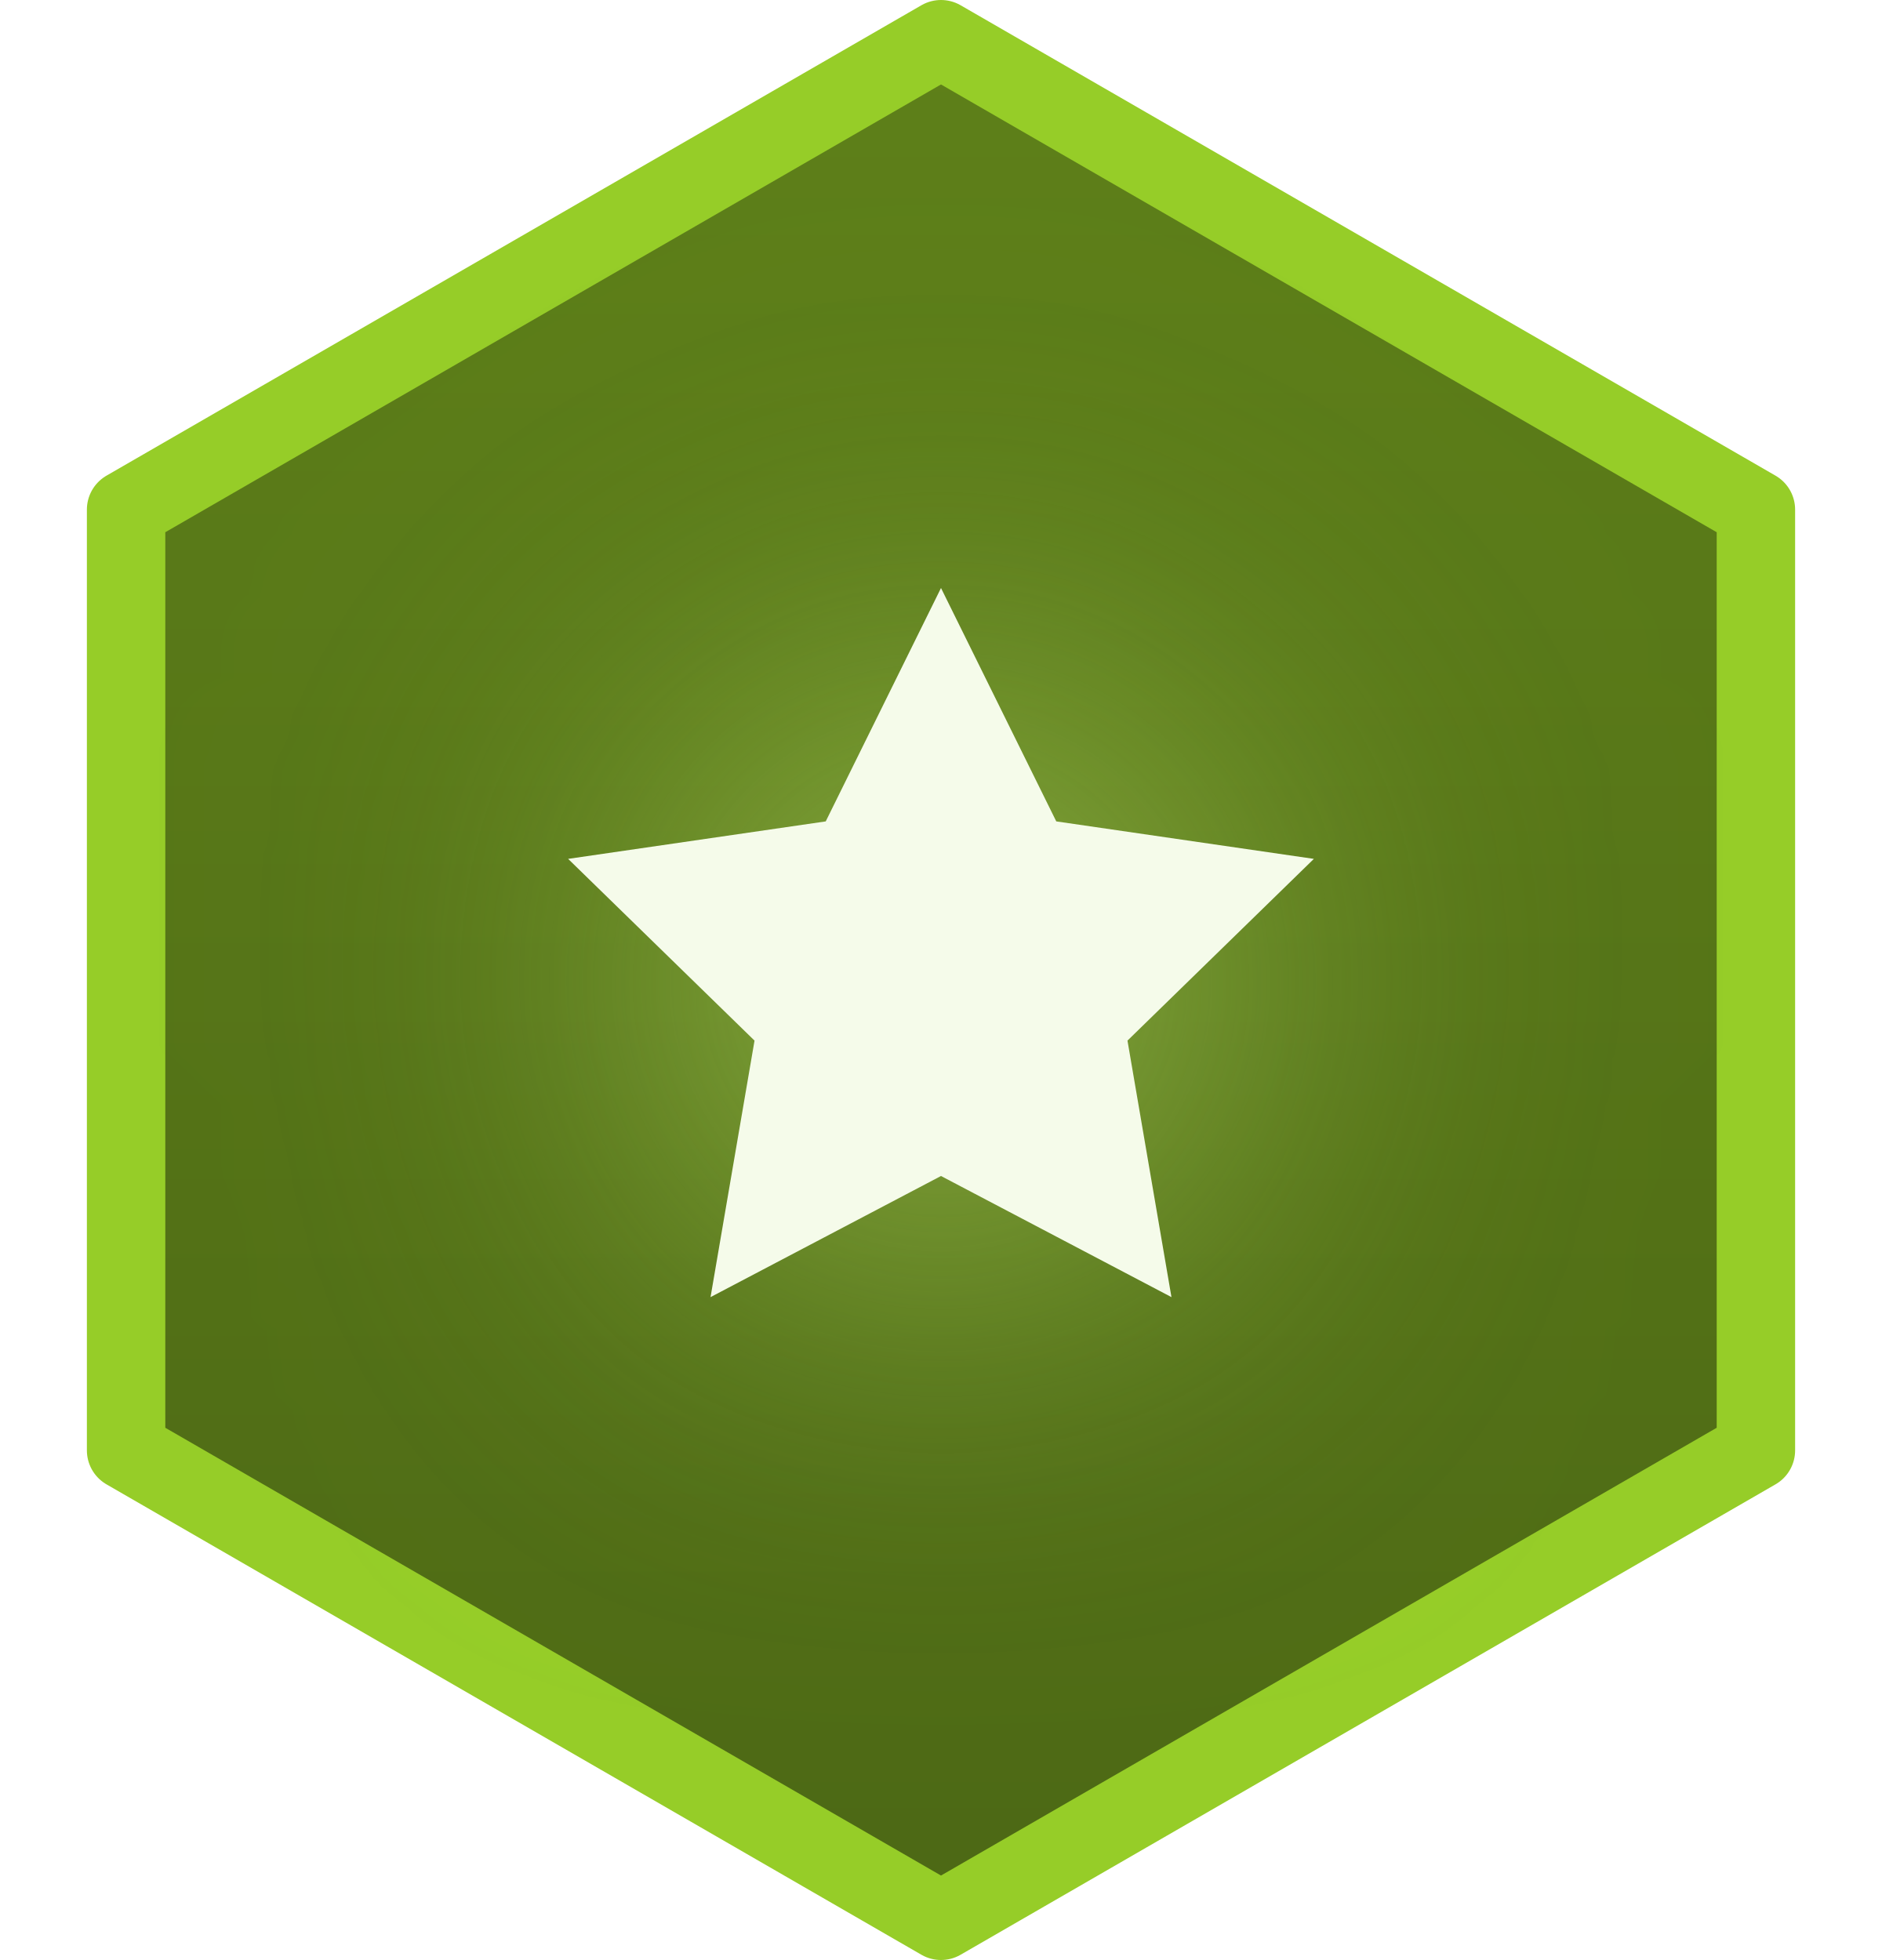
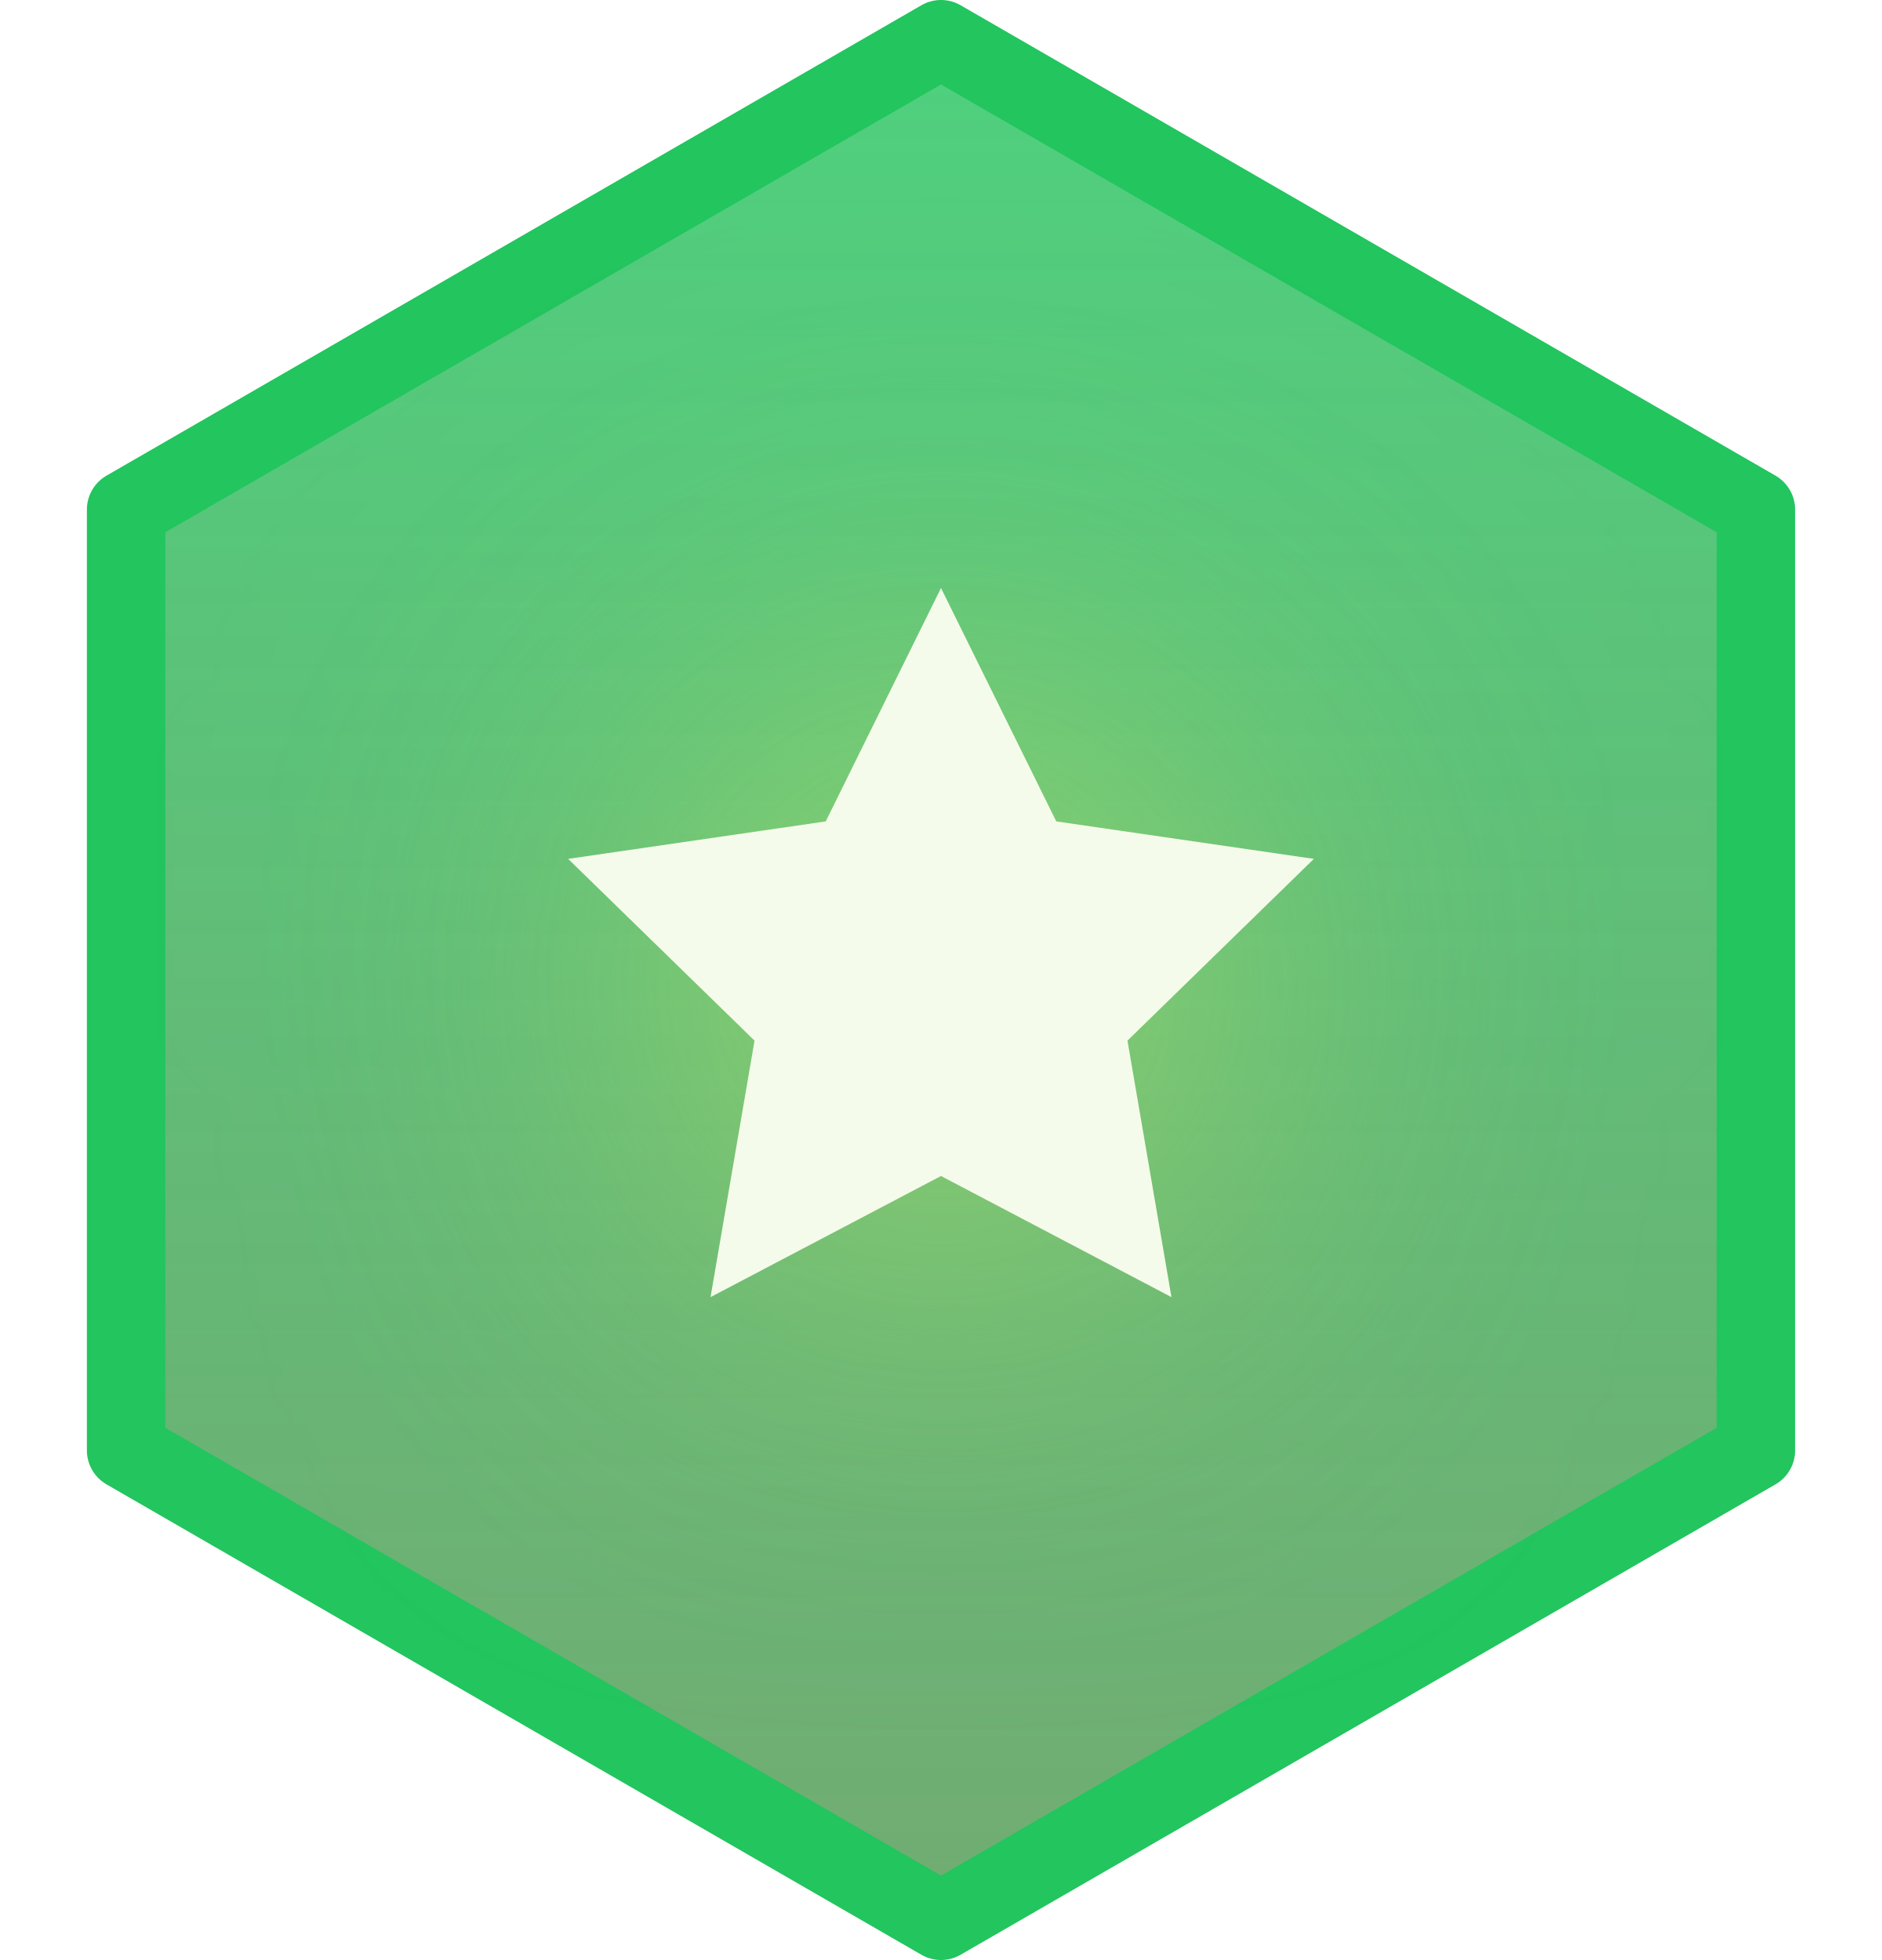
<svg xmlns="http://www.w3.org/2000/svg" preserveAspectRatio="none" overflow="visible" style="display: block;" width="24" height="25" viewBox="0 0 24 25" fill="none">
  <g id="Badge">
-     <path id="Polygon 3" d="M12 0.5L22.392 6.5V18.5L12 24.5L1.608 18.5V6.5L12 0.5Z" fill="url(#paint0_linear_0_77)" stroke="#96CD28" stroke-linejoin="round" />
-     <g id="Star 1" opacity="0.7" filter="url(#filter0_f_0_77)">
+     <path id="Polygon 3" d="M12 0.5L22.392 6.5V18.5L12 24.5L1.608 18.5V6.5L12 0.5Z" fill="url(#paint0_linear_0_13)" stroke="#22C55E" stroke-linejoin="round" />
+     <g id="Star 1" opacity="0.7" filter="url(#filter0_f_0_13)">
      <path d="M12 7.5L13.47 10.477L16.755 10.955L14.378 13.273L14.939 16.545L12 15L9.061 16.545L9.622 13.273L7.245 10.955L10.53 10.477L12 7.5Z" fill="#BAE26A" />
    </g>
    <path id="Star 2" d="M12 7.5L13.47 10.477L16.755 10.955L14.378 13.273L14.939 16.545L12 15L9.061 16.545L9.622 13.273L7.245 10.955L10.53 10.477L12 7.5Z" fill="#F5FBEA" />
  </g>
  <defs>
-     <filter id="filter0_f_0_77" x="0.245" y="0.5" width="23.511" height="23.045" filterUnits="userSpaceOnUse" color-interpolation-filters="sRGB">
+     <filter id="filter0_f_0_13" x="0.245" y="0.5" width="23.511" height="23.045" filterUnits="userSpaceOnUse" color-interpolation-filters="sRGB">
      <feFlood flood-opacity="0" result="BackgroundImageFix" />
      <feBlend mode="normal" in="SourceGraphic" in2="BackgroundImageFix" result="shape" />
-       <feGaussianBlur stdDeviation="3.5" result="effect1_foregroundBlur_0_77" />
+       <feGaussianBlur stdDeviation="3.5" result="effect1_foregroundBlur_0_13" />
    </filter>
-     <linearGradient id="paint0_linear_0_77" x1="12" y1="0.5" x2="12" y2="43.605" gradientUnits="userSpaceOnUse">
-       <stop stop-color="#5E8019" />
-       <stop offset="1" stop-color="#3E5511" />
+     <linearGradient id="paint0_linear_0_13" x1="12" y1="0.5" x2="12" y2="43.605" gradientUnits="userSpaceOnUse">
+       <stop stop-color="#22C55E" stop-opacity="0.8" />
+       <stop offset="1" stop-color="#3E5511" stop-opacity="0.6" />
    </linearGradient>
  </defs>
</svg>
